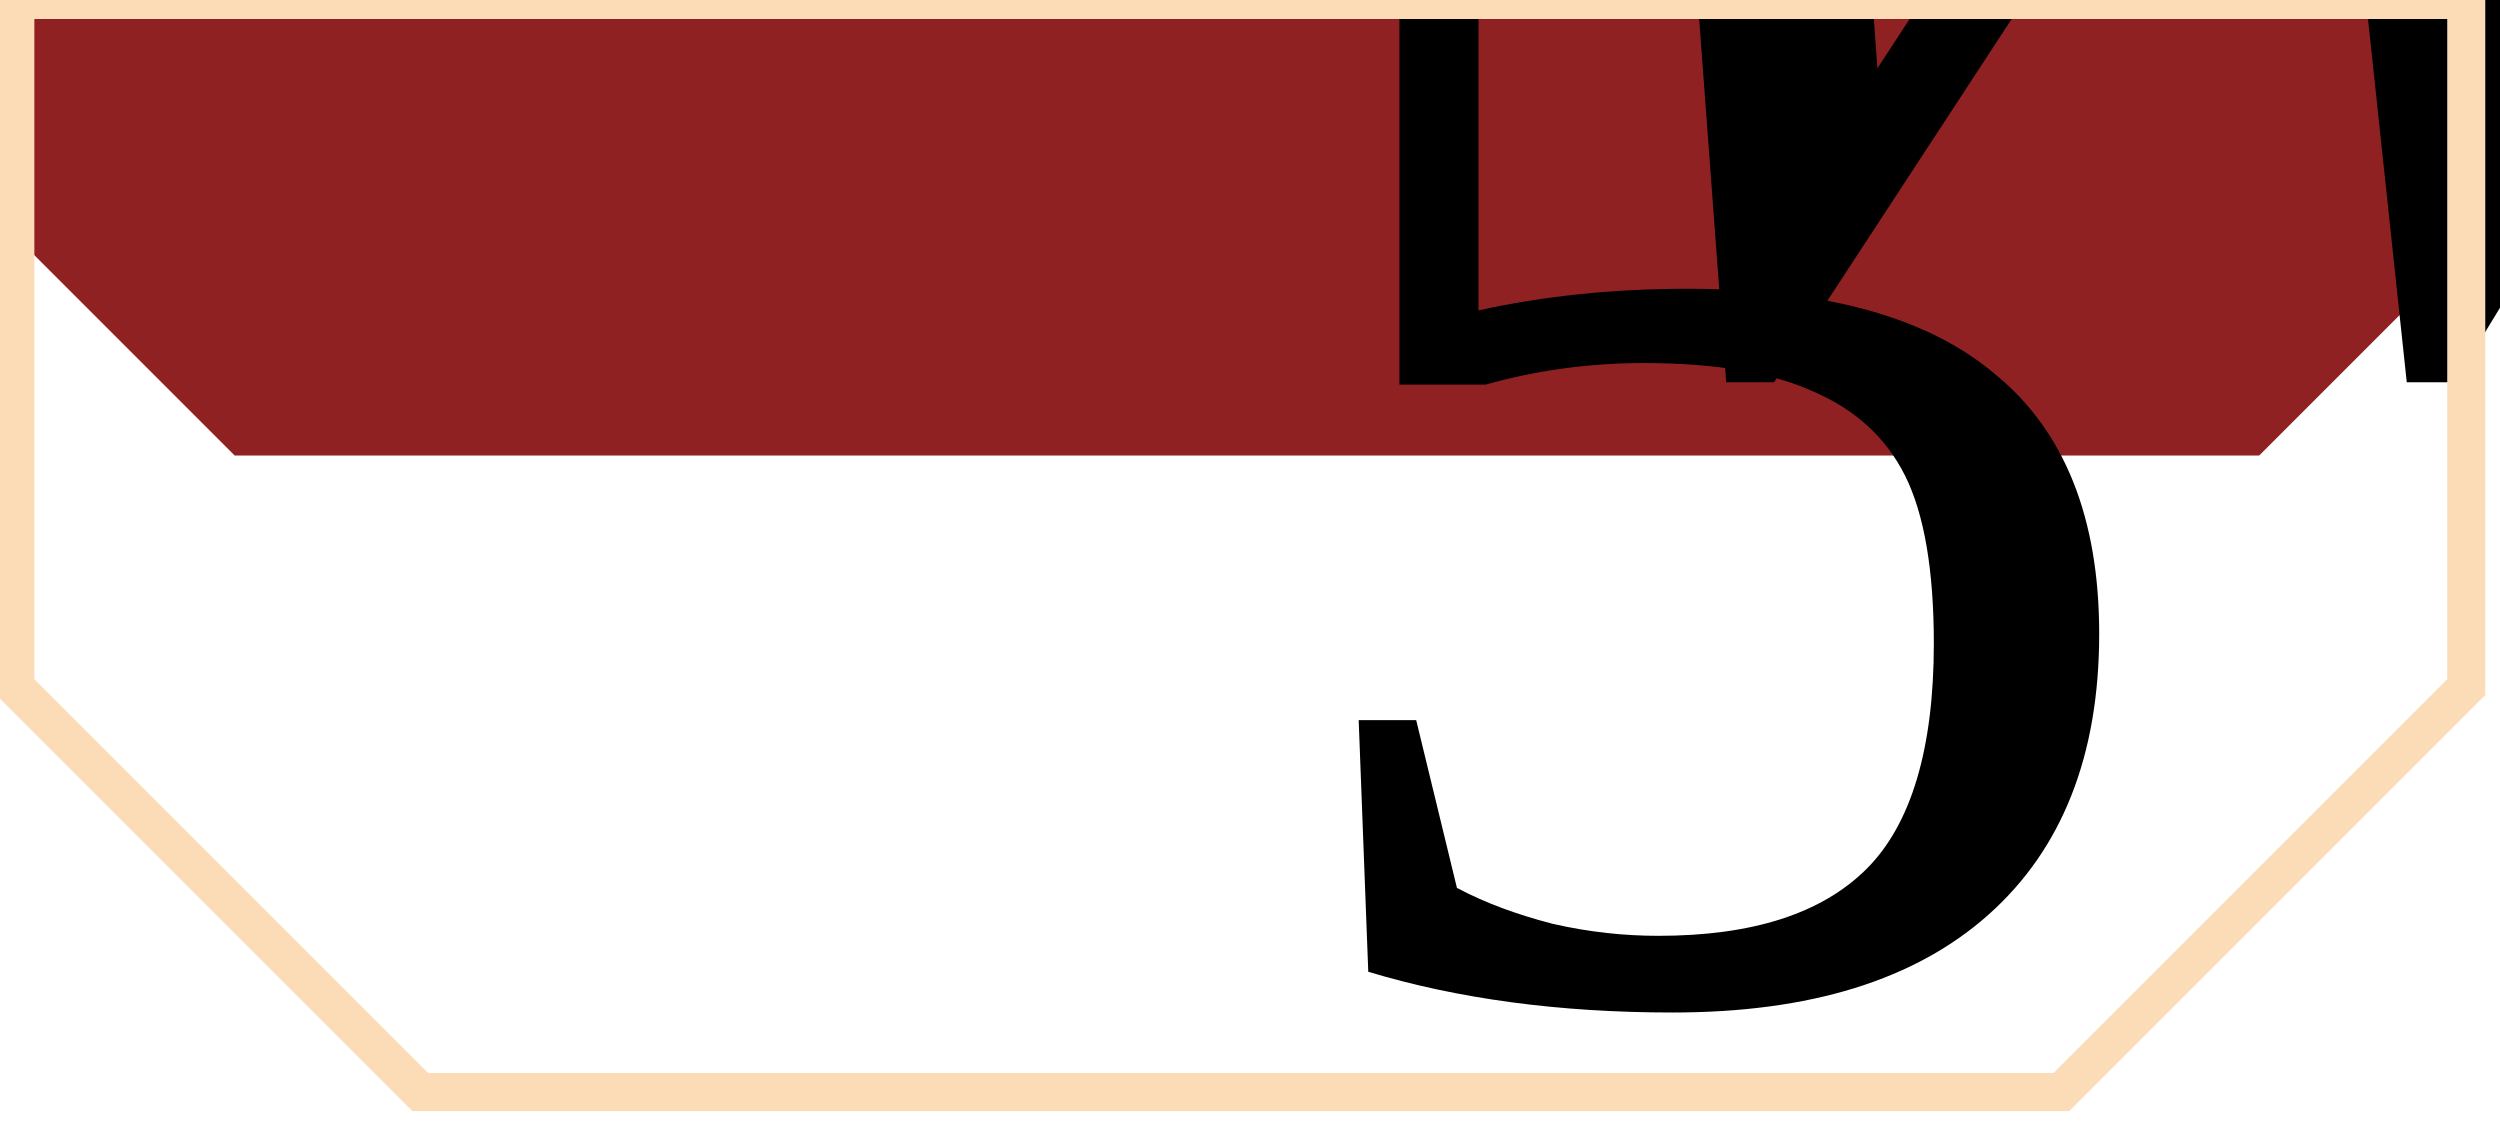
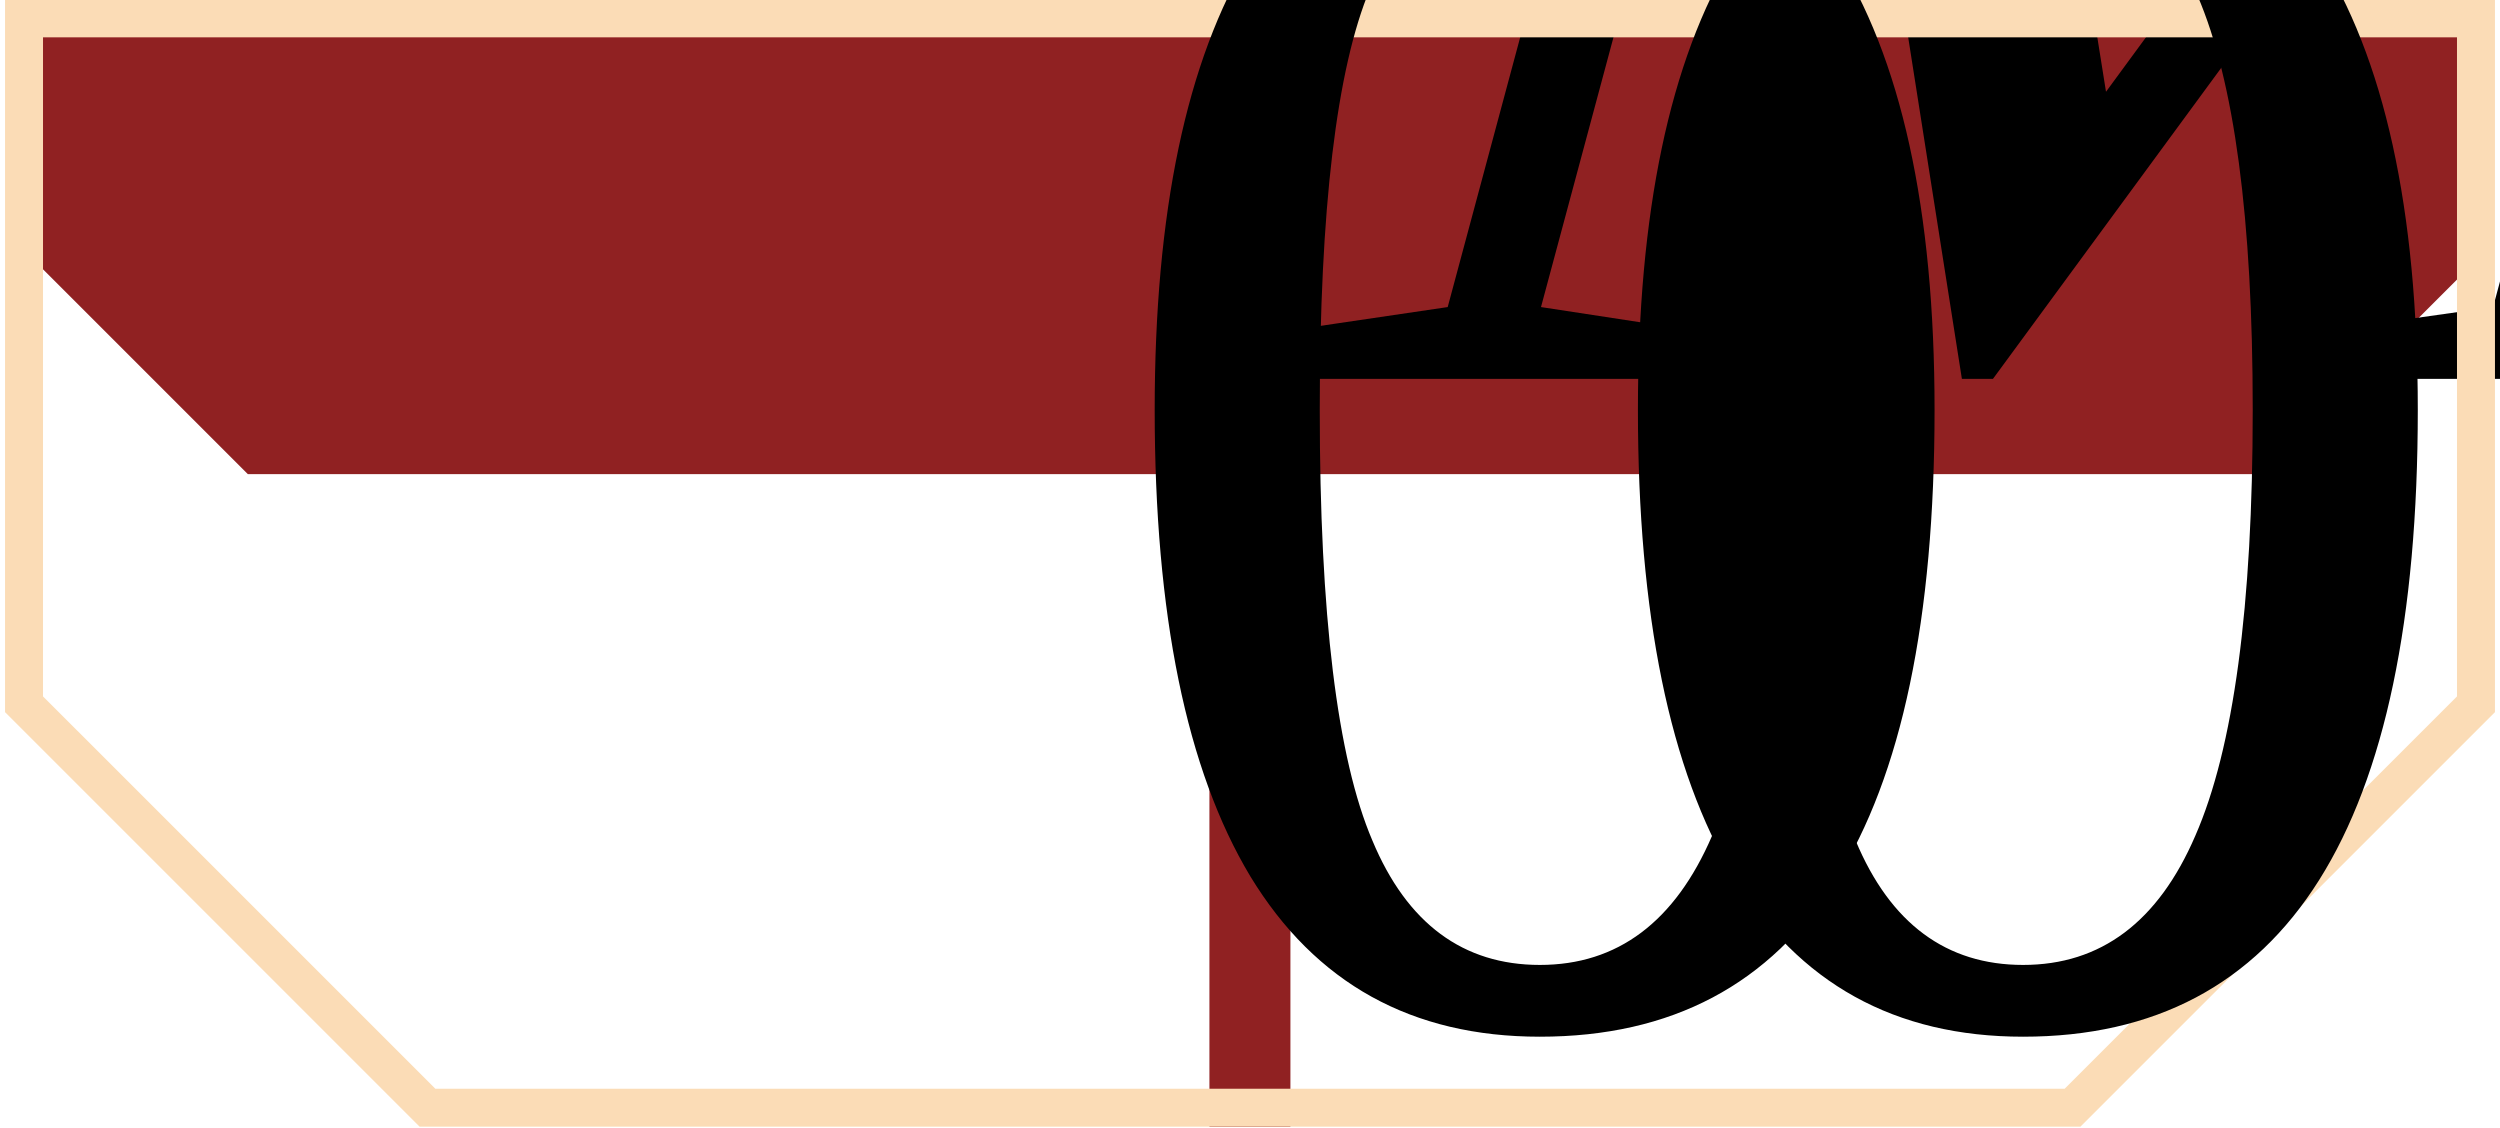
- <svg xmlns="http://www.w3.org/2000/svg" width="32.6mm" height="14.72mm" version="1.1" viewBox="0 0 16.3 7.36">
-   <g transform="translate(-72.2 -102)">
-     <path d="m72.3 102v1.54l1.43 1.43h13.2l1.43-1.43v-1.54z" style="fill:#902122;" />
-     <text transform="skewX(-15)" x="108.158" y="104.306" class="carac">WOUND THRESHOLD</text>
-     <text x="80.355" y="108.477" class="nb">5</text>
-     <path d="m72.3 102v4.48l2.64 2.64h10.7l2.64-2.64v-4.48z" style="fill:none;stroke-width:.248;stroke:#fbdcb6" />
+ <svg xmlns="http://www.w3.org/2000/svg" width="32.6mm" height="14.7mm" version="1.1" viewBox="0 0 16.263 7.363">
+   <g transform="translate(-23.909 -114.26)">
+     <path d="m32.04 121.62v-4.8" style="fill:none;stroke-width:.529;stroke:#902122" />
+     <path d="m24.062 114.38v1.544l1.433 1.433h13.158l1.433-1.433v-1.544z" style="fill:#902122;" />
+     <text transform="skewX(-15.041)" x="63.216" y="116.731" class="carac">M/R DEFENSE</text>
+     <path d="m24.033 114.38v4.48l2.635 2.635h10.745l2.635-2.635v-4.48z" style="fill:none;stroke-width:.248;stroke:#fbdcb6" />
+     <text x="34.123" y="120.903" class="nb ranged_defense">0</text>
+     <text x="30.965" y="120.903" class="nb melee_defense">0</text>
  </g>
</svg>
